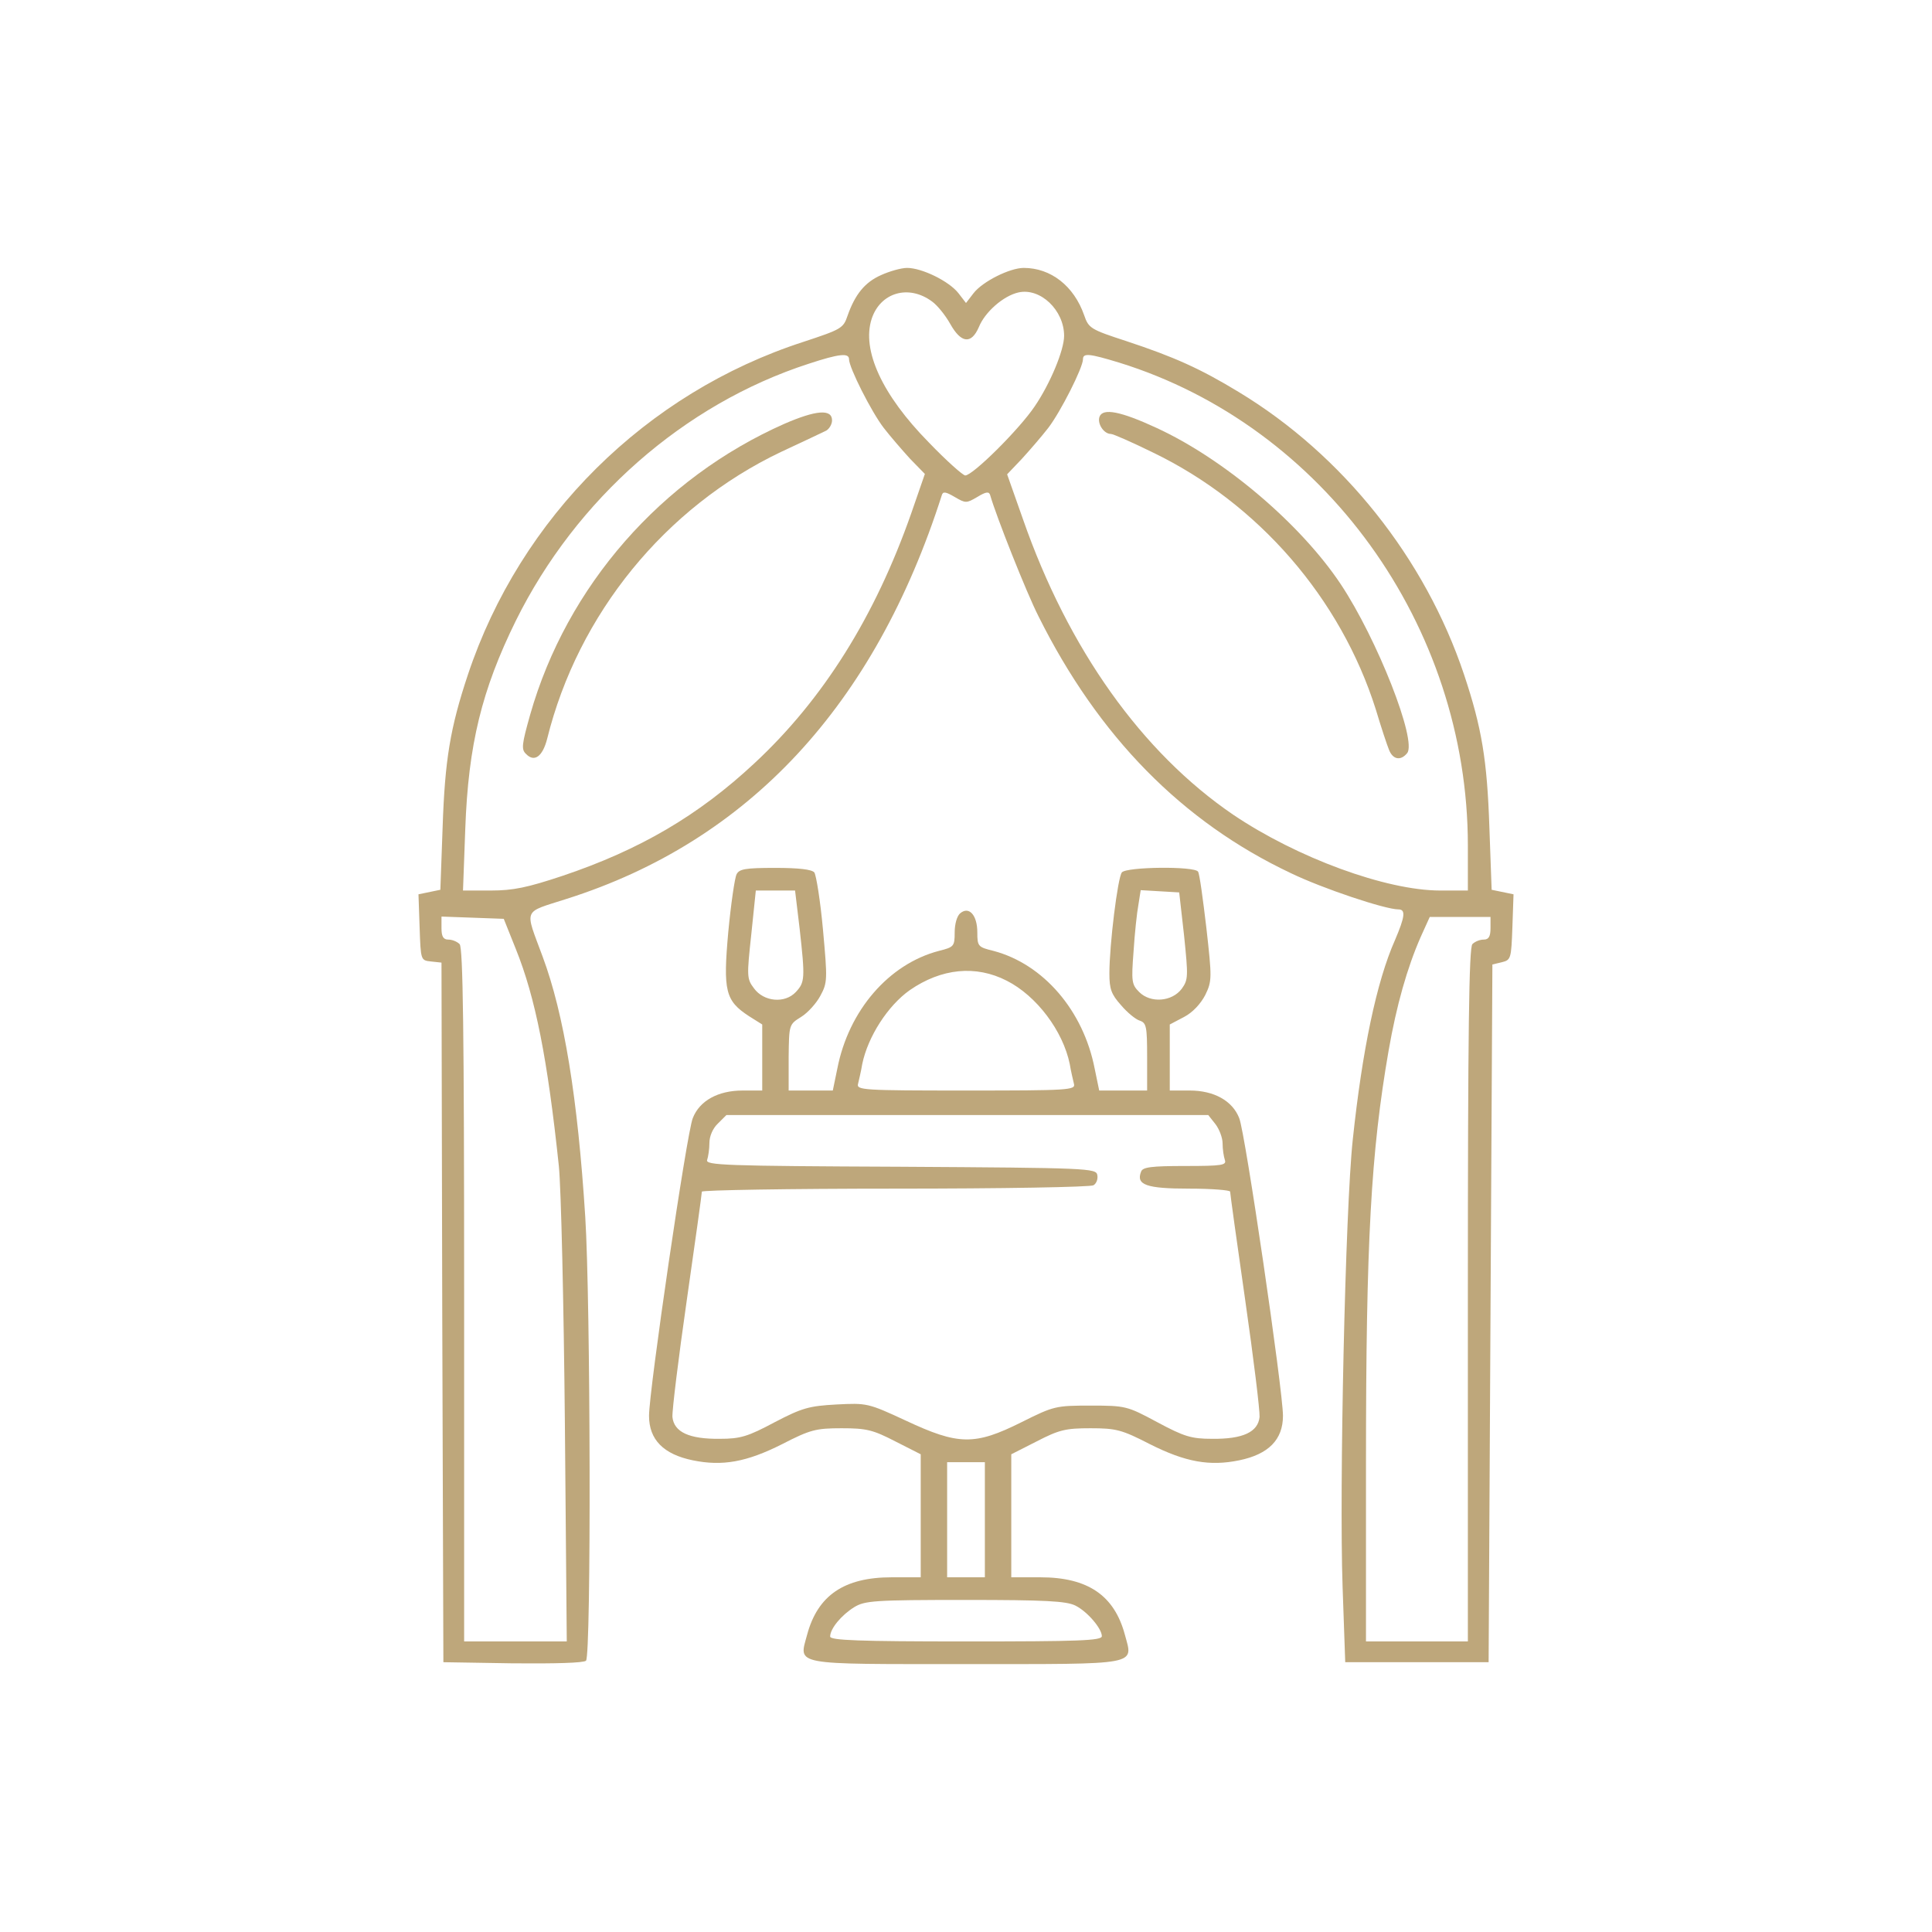
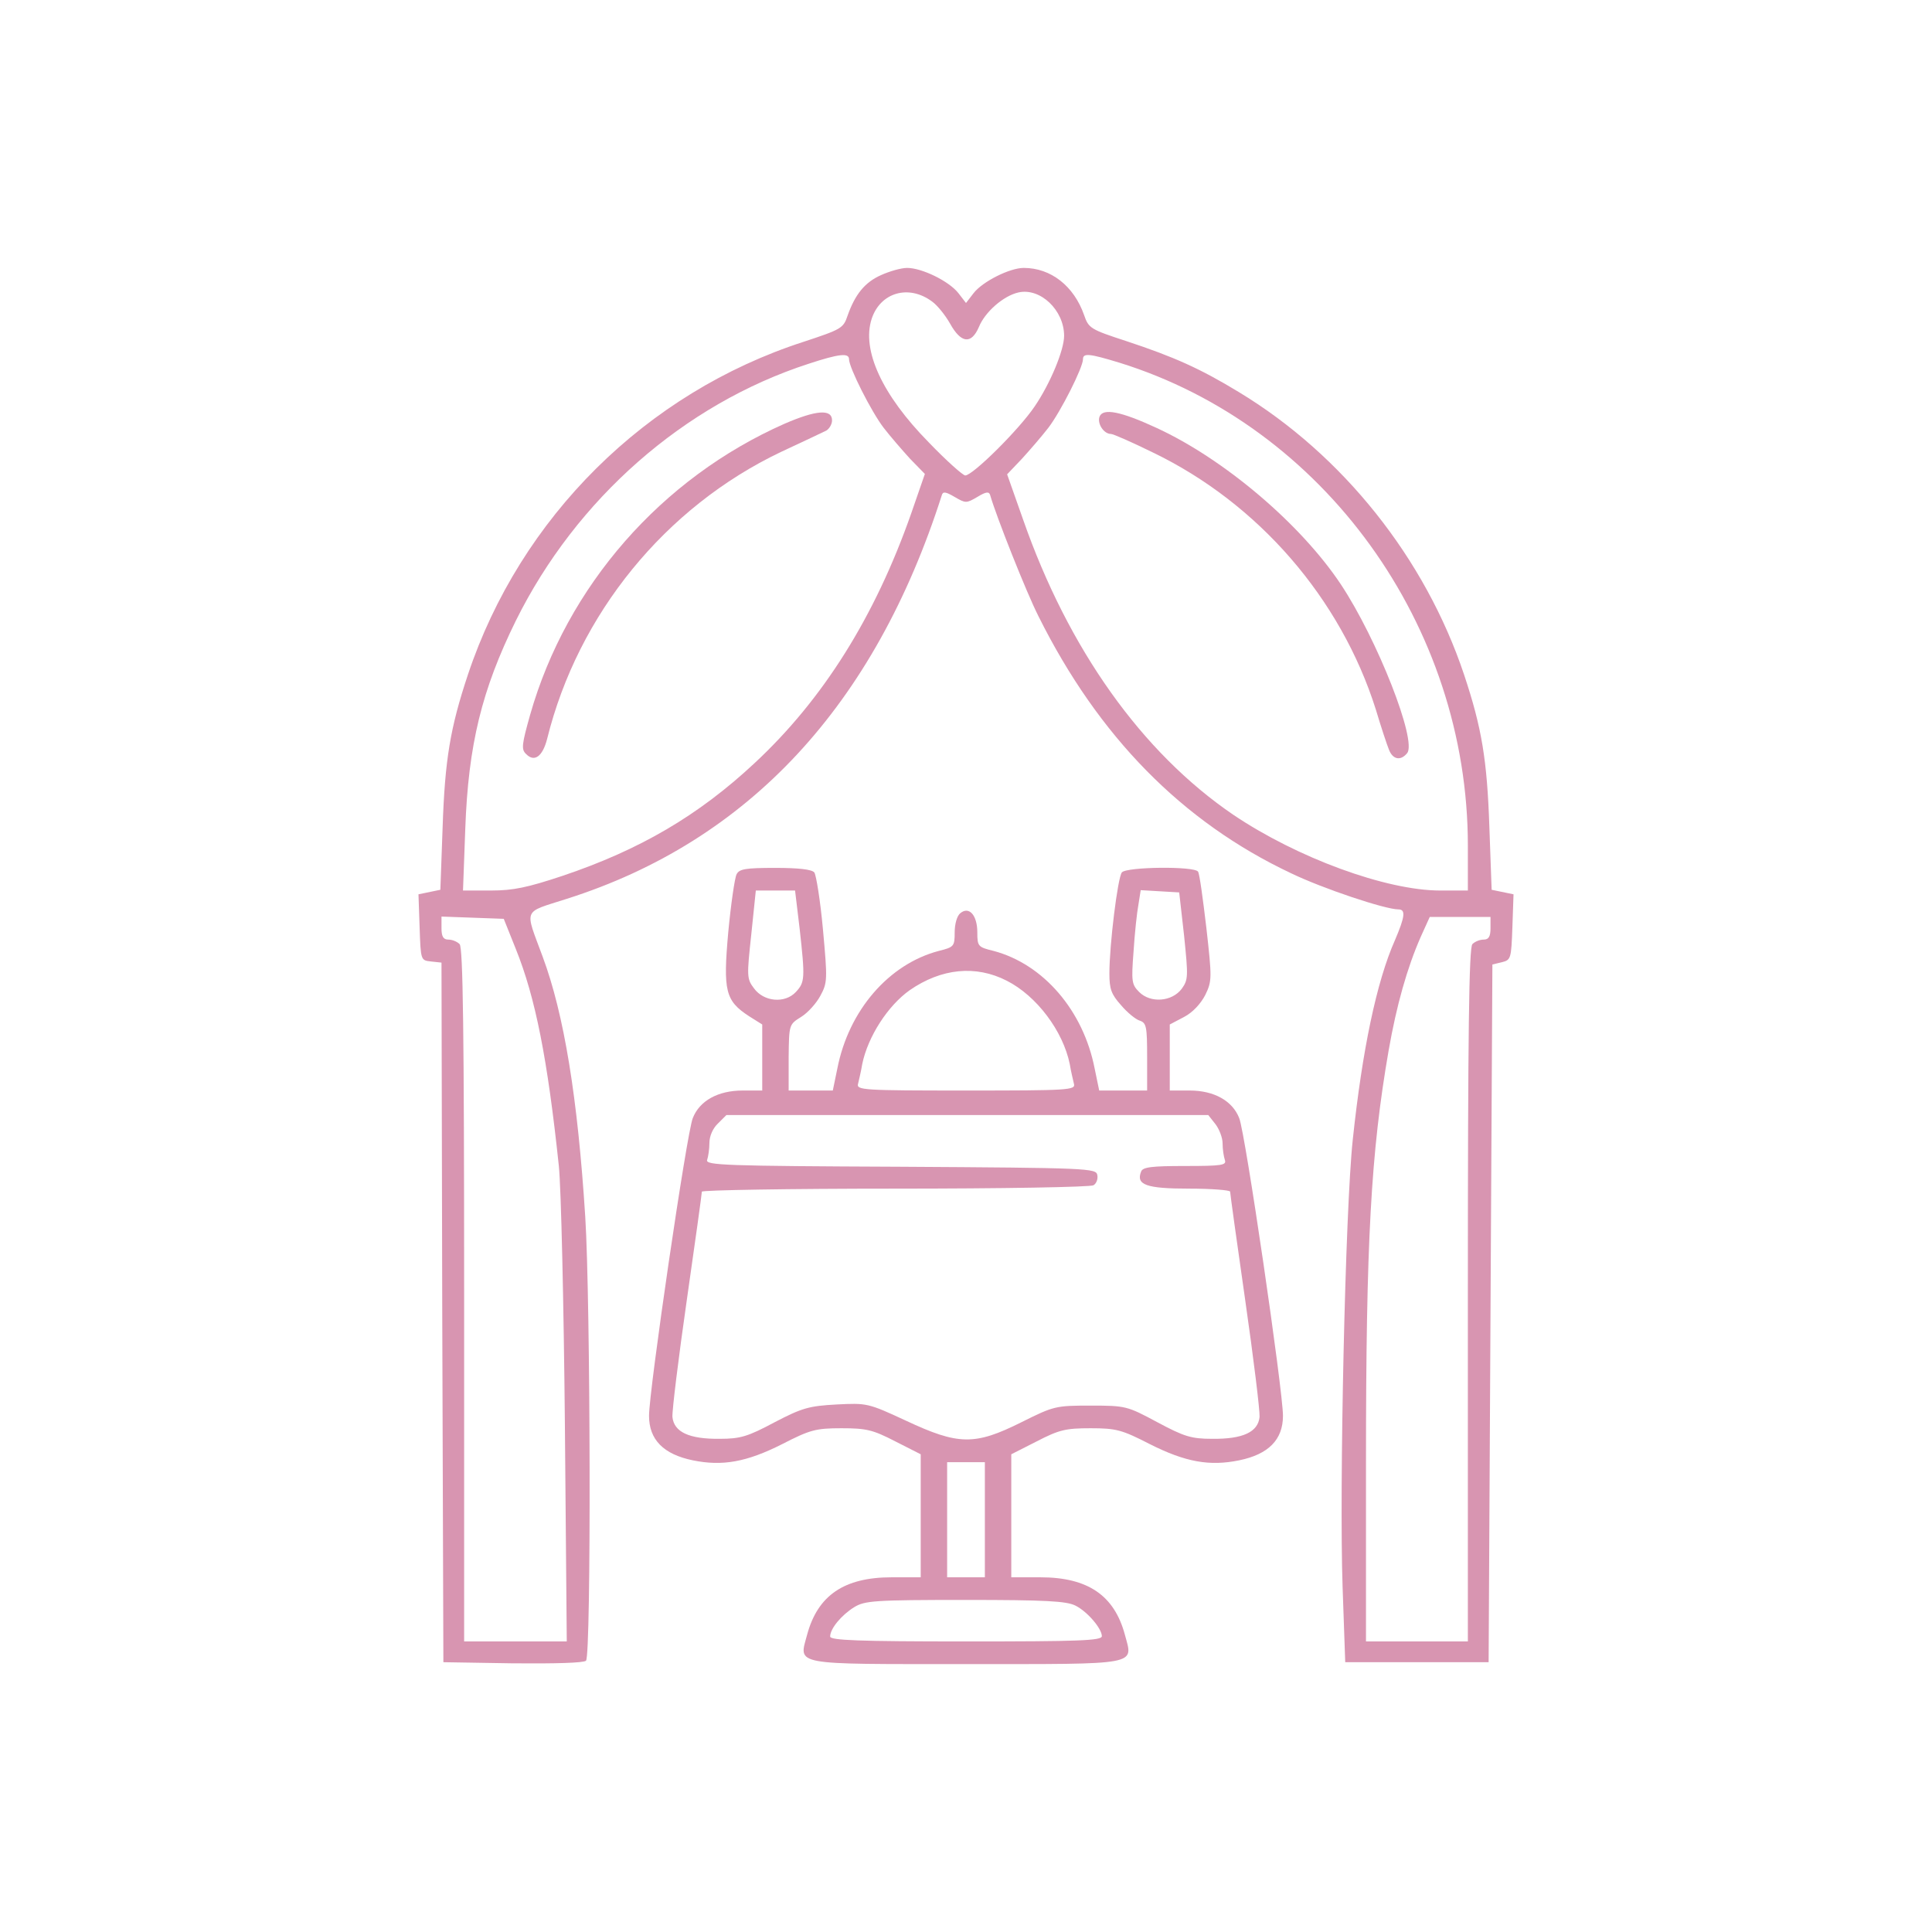
<svg xmlns="http://www.w3.org/2000/svg" version="1.0" width="512pt" height="512pt" viewBox="0 0 512 512" preserveAspectRatio="xMidYMid meet">
-   <g transform="translate(0,512) scale(0.1,-0.1)" fill="#bea77b" stroke="none">
+   <g transform="translate(0,512) scale(0.1,-0.1)" fill="#d895b1" stroke="none">
    <path d="M2335 4391 c-43 -19 -69 -51 -89 -108 -11 -33 -17 -36 -117 -69 -417 -135 -750 -465 -889 -882 -47 -141 -61 -226 -67 -404 l-6 -166 -29 -6 -29 -6 3 -87 c3 -88 3 -88 30 -91 l28 -3 2 -927 3 -927 184 -3 c112 -1 188 1 194 7 14 14 12 955 -2 1176 -20 315 -56 537 -113 690 -48 130 -54 115 64 153 482 153 816 513 994 1070 3 10 10 9 34 -5 29 -17 31 -17 60 0 23 14 31 15 34 5 16 -56 96 -258 128 -321 159 -319 381 -545 669 -681 85 -41 250 -96 285 -96 20 0 17 -20 -9 -81 -49 -110 -87 -293 -112 -529 -20 -186 -36 -924 -27 -1185 l7 -200 190 0 190 0 5 925 5 924 25 6 c24 6 25 9 28 93 l3 87 -29 6 -29 6 -6 166 c-6 178 -20 263 -67 404 -103 308 -321 582 -597 749 -102 62 -171 93 -298 135 -95 31 -100 34 -112 69 -27 77 -88 125 -160 125 -37 0 -109 -36 -133 -67 l-20 -26 -20 26 c-25 32 -97 67 -136 67 -16 0 -47 -9 -69 -19z m135 -70 c14 -10 35 -36 48 -59 29 -52 56 -55 76 -9 16 40 65 83 105 92 58 13 121 -47 121 -115 0 -38 -37 -127 -78 -187 -41 -61 -164 -183 -184 -183 -6 0 -50 39 -97 88 -123 125 -178 244 -151 327 23 70 98 92 160 46z m-220 -153 c0 -22 59 -139 92 -182 17 -22 49 -59 70 -82 l39 -40 -36 -104 c-96 -274 -234 -494 -416 -663 -148 -138 -303 -229 -508 -298 -93 -31 -131 -39 -190 -39 l-74 0 6 163 c8 224 44 369 134 552 160 323 446 574 776 681 82 27 107 29 107 12z m716 -9 c542 -168 924 -696 924 -1280 l0 -119 -73 0 c-144 0 -380 87 -549 201 -242 165 -437 439 -557 783 l-42 119 39 41 c21 23 53 60 70 82 33 43 92 160 92 182 0 17 17 15 96 -9z m-1599 -1554 c52 -129 84 -291 114 -575 6 -58 13 -365 16 -682 l5 -578 -136 0 -136 0 0 918 c0 701 -3 921 -12 930 -7 7 -20 12 -30 12 -13 0 -18 8 -18 30 l0 31 83 -3 82 -3 32 -80z m2583 55 c0 -22 -5 -30 -18 -30 -10 0 -23 -5 -30 -12 -9 -9 -12 -229 -12 -930 l0 -918 -135 0 -135 0 0 473 c0 587 13 822 60 1093 21 120 49 219 85 301 l24 53 80 0 81 0 0 -30z" />
    <path d="M2079 3997 c-326 -144 -577 -430 -674 -771 -22 -78 -24 -92 -11 -104 22 -23 44 -7 56 40 82 331 313 614 619 760 58 27 113 53 121 57 8 5 15 17 15 27 0 31 -43 27 -126 -9z" />
    <path d="M2914 4016 c-7 -18 11 -46 30 -46 6 0 56 -22 111 -49 280 -135 498 -387 591 -681 14 -47 30 -95 35 -107 10 -26 31 -30 48 -9 27 32 -79 302 -176 448 -106 159 -308 331 -488 414 -95 44 -142 53 -151 30z" />
    <path d="M1952 2803 c-5 -10 -15 -79 -22 -153 -14 -156 -8 -182 55 -223 l35 -22 0 -87 0 -88 -52 0 c-65 0 -114 -27 -132 -73 -16 -38 -116 -722 -116 -789 0 -63 38 -102 116 -118 78 -16 142 -5 237 43 74 38 89 42 157 42 66 0 83 -4 143 -35 l67 -34 0 -163 0 -163 -77 0 c-126 0 -196 -48 -224 -152 -22 -82 -44 -78 421 -78 465 0 443 -4 421 78 -28 104 -98 152 -224 152 l-77 0 0 163 0 163 67 34 c60 31 77 35 143 35 68 0 83 -4 157 -42 95 -48 159 -59 237 -43 78 16 116 55 116 118 0 67 -100 751 -116 789 -18 46 -67 73 -131 73 l-53 0 0 88 0 87 38 20 c23 12 44 35 56 58 18 37 18 45 3 178 -9 76 -18 143 -22 149 -9 15 -190 13 -202 -2 -11 -14 -33 -192 -33 -268 0 -41 5 -55 31 -84 16 -19 39 -38 50 -41 17 -6 19 -16 19 -96 l0 -89 -64 0 -63 0 -12 58 c-30 154 -136 277 -268 312 -41 10 -43 12 -43 49 0 46 -22 70 -45 51 -9 -7 -15 -29 -15 -51 0 -37 -2 -39 -42 -49 -133 -35 -239 -158 -269 -312 l-12 -58 -58 0 -59 0 0 88 c1 87 1 87 33 107 18 11 41 37 51 56 19 35 19 43 7 175 -7 77 -18 145 -23 152 -7 8 -41 12 -104 12 -79 0 -95 -3 -102 -17z m167 -143 c15 -134 14 -143 -10 -169 -29 -31 -85 -26 -111 10 -19 25 -19 32 -7 143 l12 116 52 0 52 0 12 -100z m1019 -20 c11 -108 11 -116 -6 -140 -26 -35 -83 -39 -113 -9 -20 20 -21 28 -15 107 3 48 9 104 13 125 l6 38 51 -3 51 -3 13 -115z m-470 -119 c79 -40 149 -133 167 -221 3 -19 9 -43 11 -52 5 -17 -13 -18 -286 -18 -273 0 -291 1 -286 18 2 9 8 33 11 52 15 73 68 155 126 196 84 58 175 67 257 25z m553 -380 c10 -13 19 -36 19 -51 0 -16 3 -35 6 -44 5 -14 -8 -16 -105 -16 -90 0 -113 -3 -117 -15 -14 -35 14 -45 127 -45 60 0 109 -4 109 -8 0 -5 18 -135 40 -288 22 -153 39 -292 38 -309 -4 -40 -44 -59 -126 -58 -55 0 -74 6 -145 44 -80 43 -84 44 -177 44 -92 0 -97 -1 -183 -44 -124 -62 -167 -61 -306 4 -101 47 -104 47 -184 43 -73 -4 -91 -9 -164 -47 -71 -38 -91 -44 -145 -44 -82 -1 -122 18 -126 58 -1 17 16 156 38 309 22 153 40 283 40 288 0 4 231 8 513 8 281 0 518 4 525 9 8 5 12 17 10 27 -3 18 -23 19 -522 22 -466 2 -517 4 -512 18 3 9 6 29 6 45 0 18 9 39 23 52 l22 22 639 0 638 0 19 -24z m-611 -1048 l0 -153 -50 0 -50 0 0 153 0 152 50 0 50 0 0 -152z m240 -228 c32 -16 70 -61 70 -81 0 -12 -62 -14 -360 -14 -285 0 -360 3 -360 13 0 21 30 57 64 78 28 17 53 19 294 19 213 0 268 -3 292 -15z" />
  </g>
</svg>
